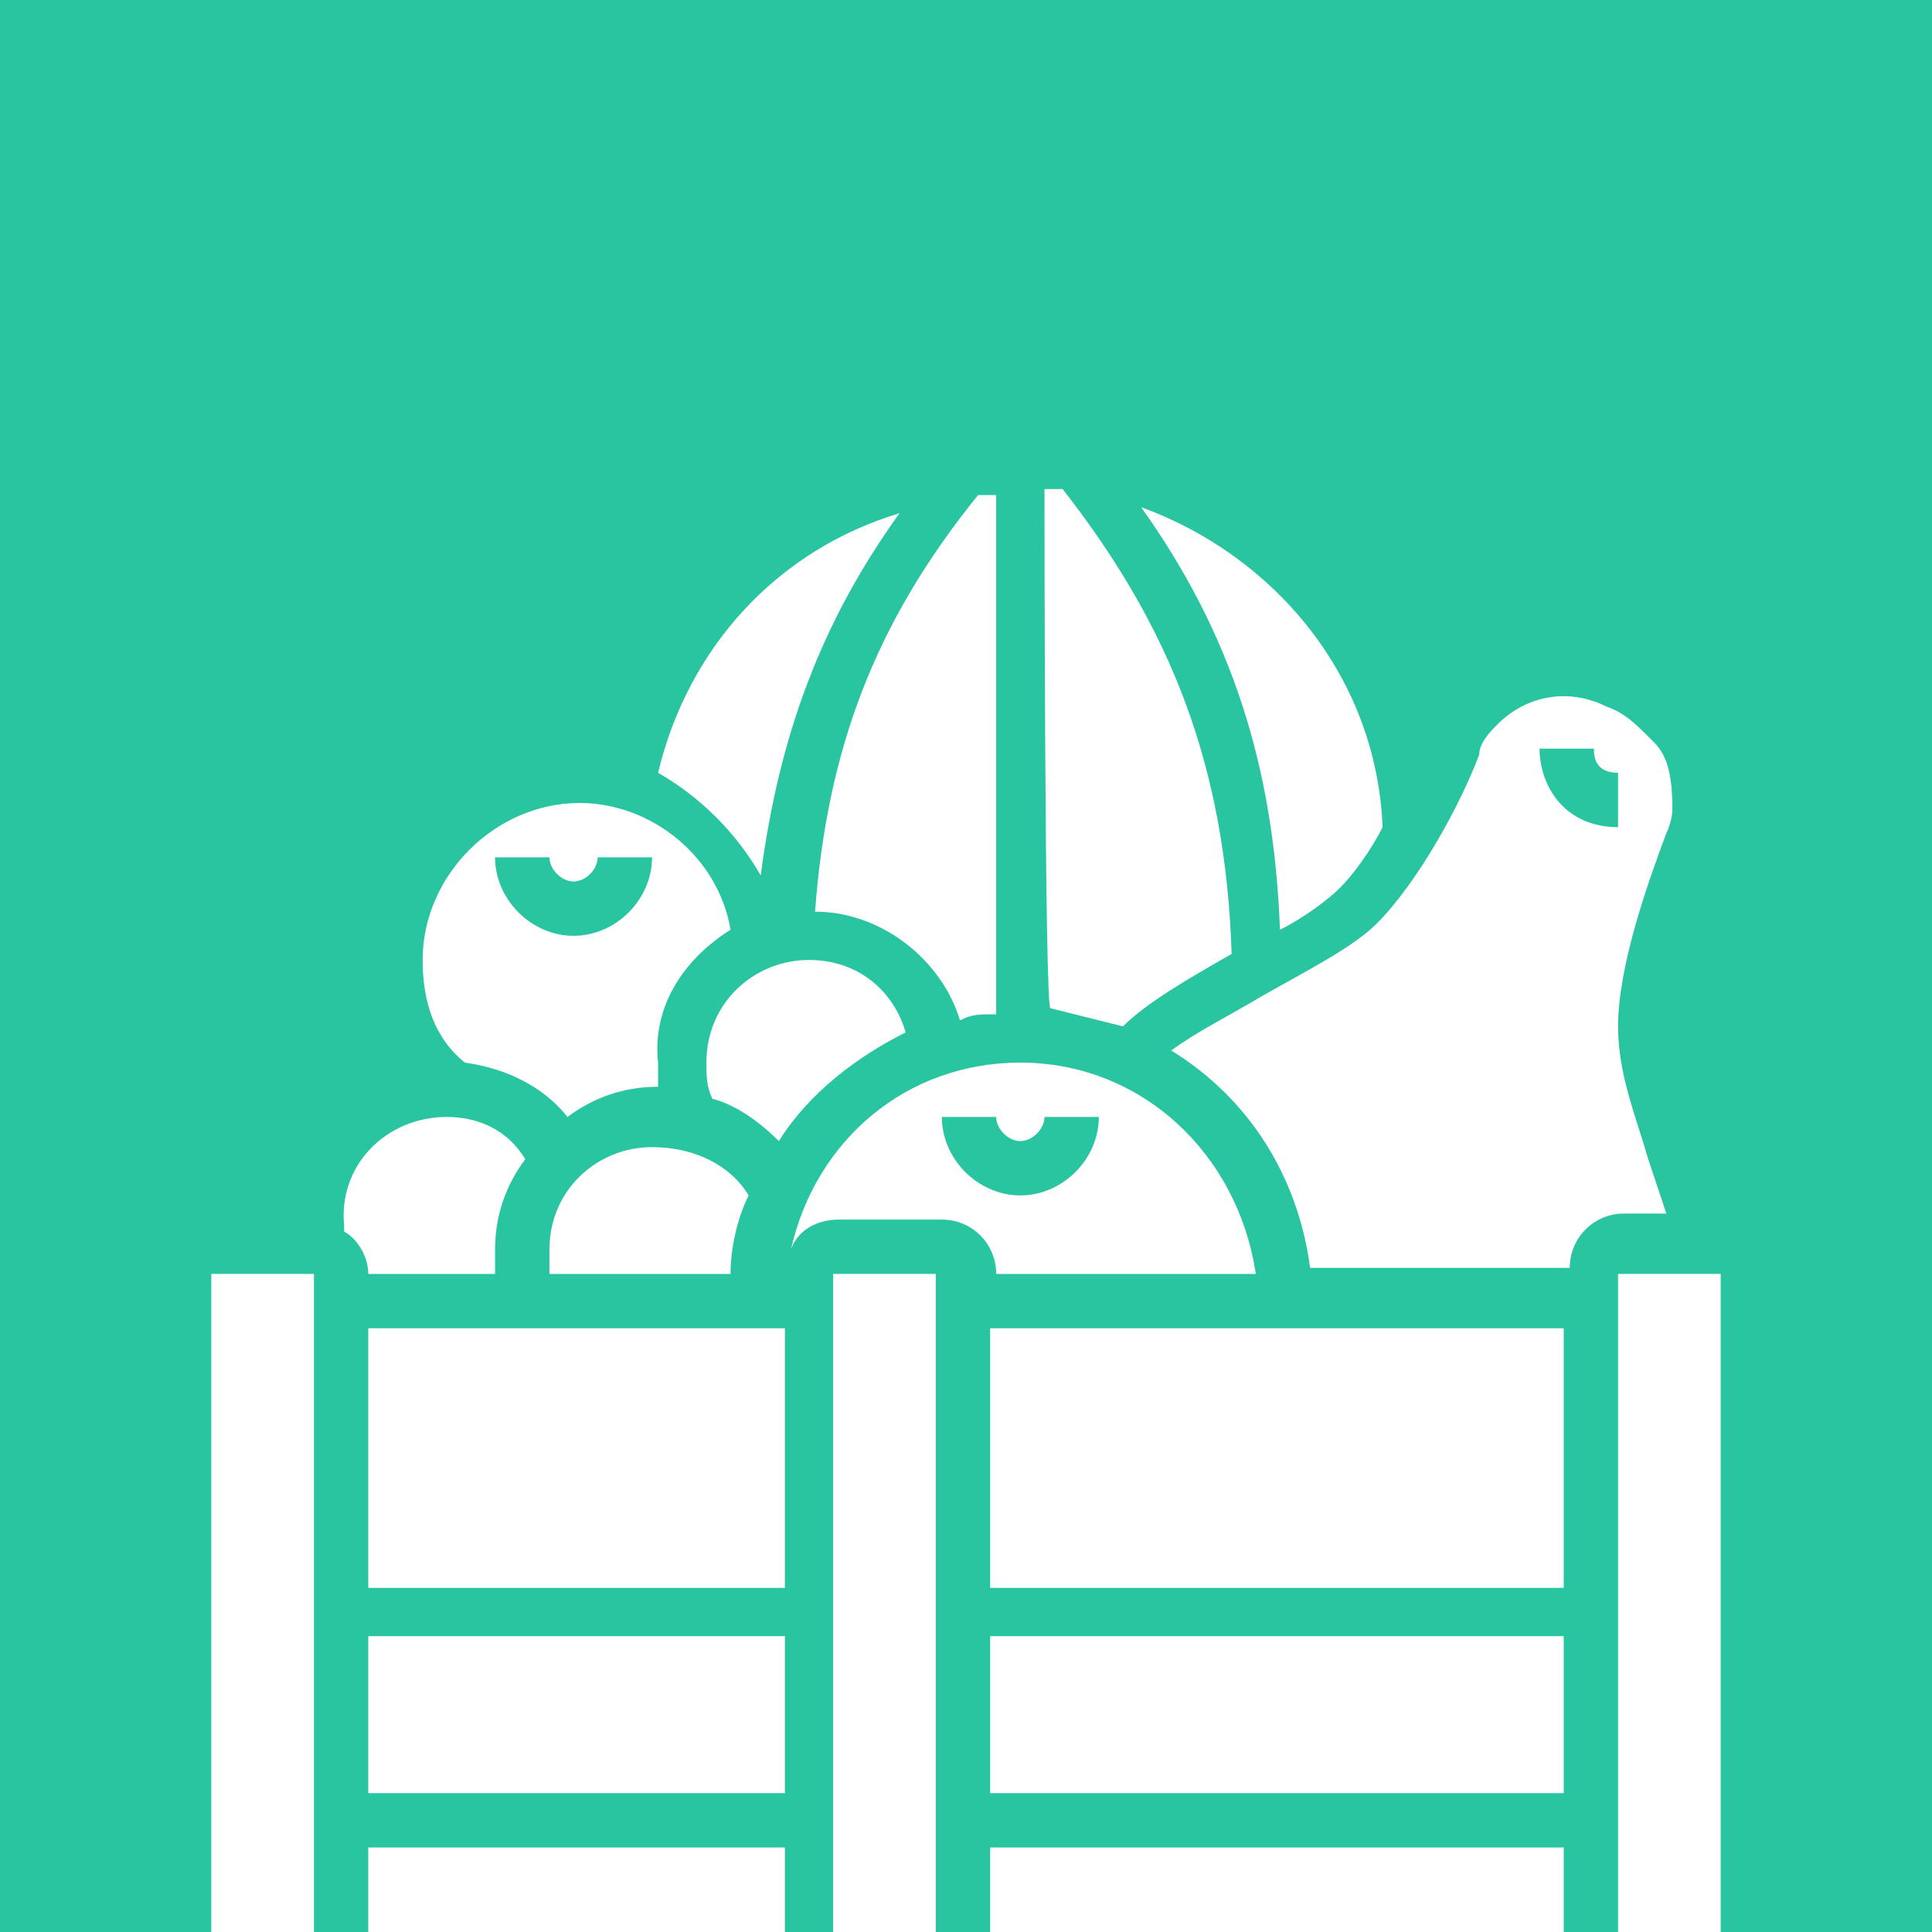
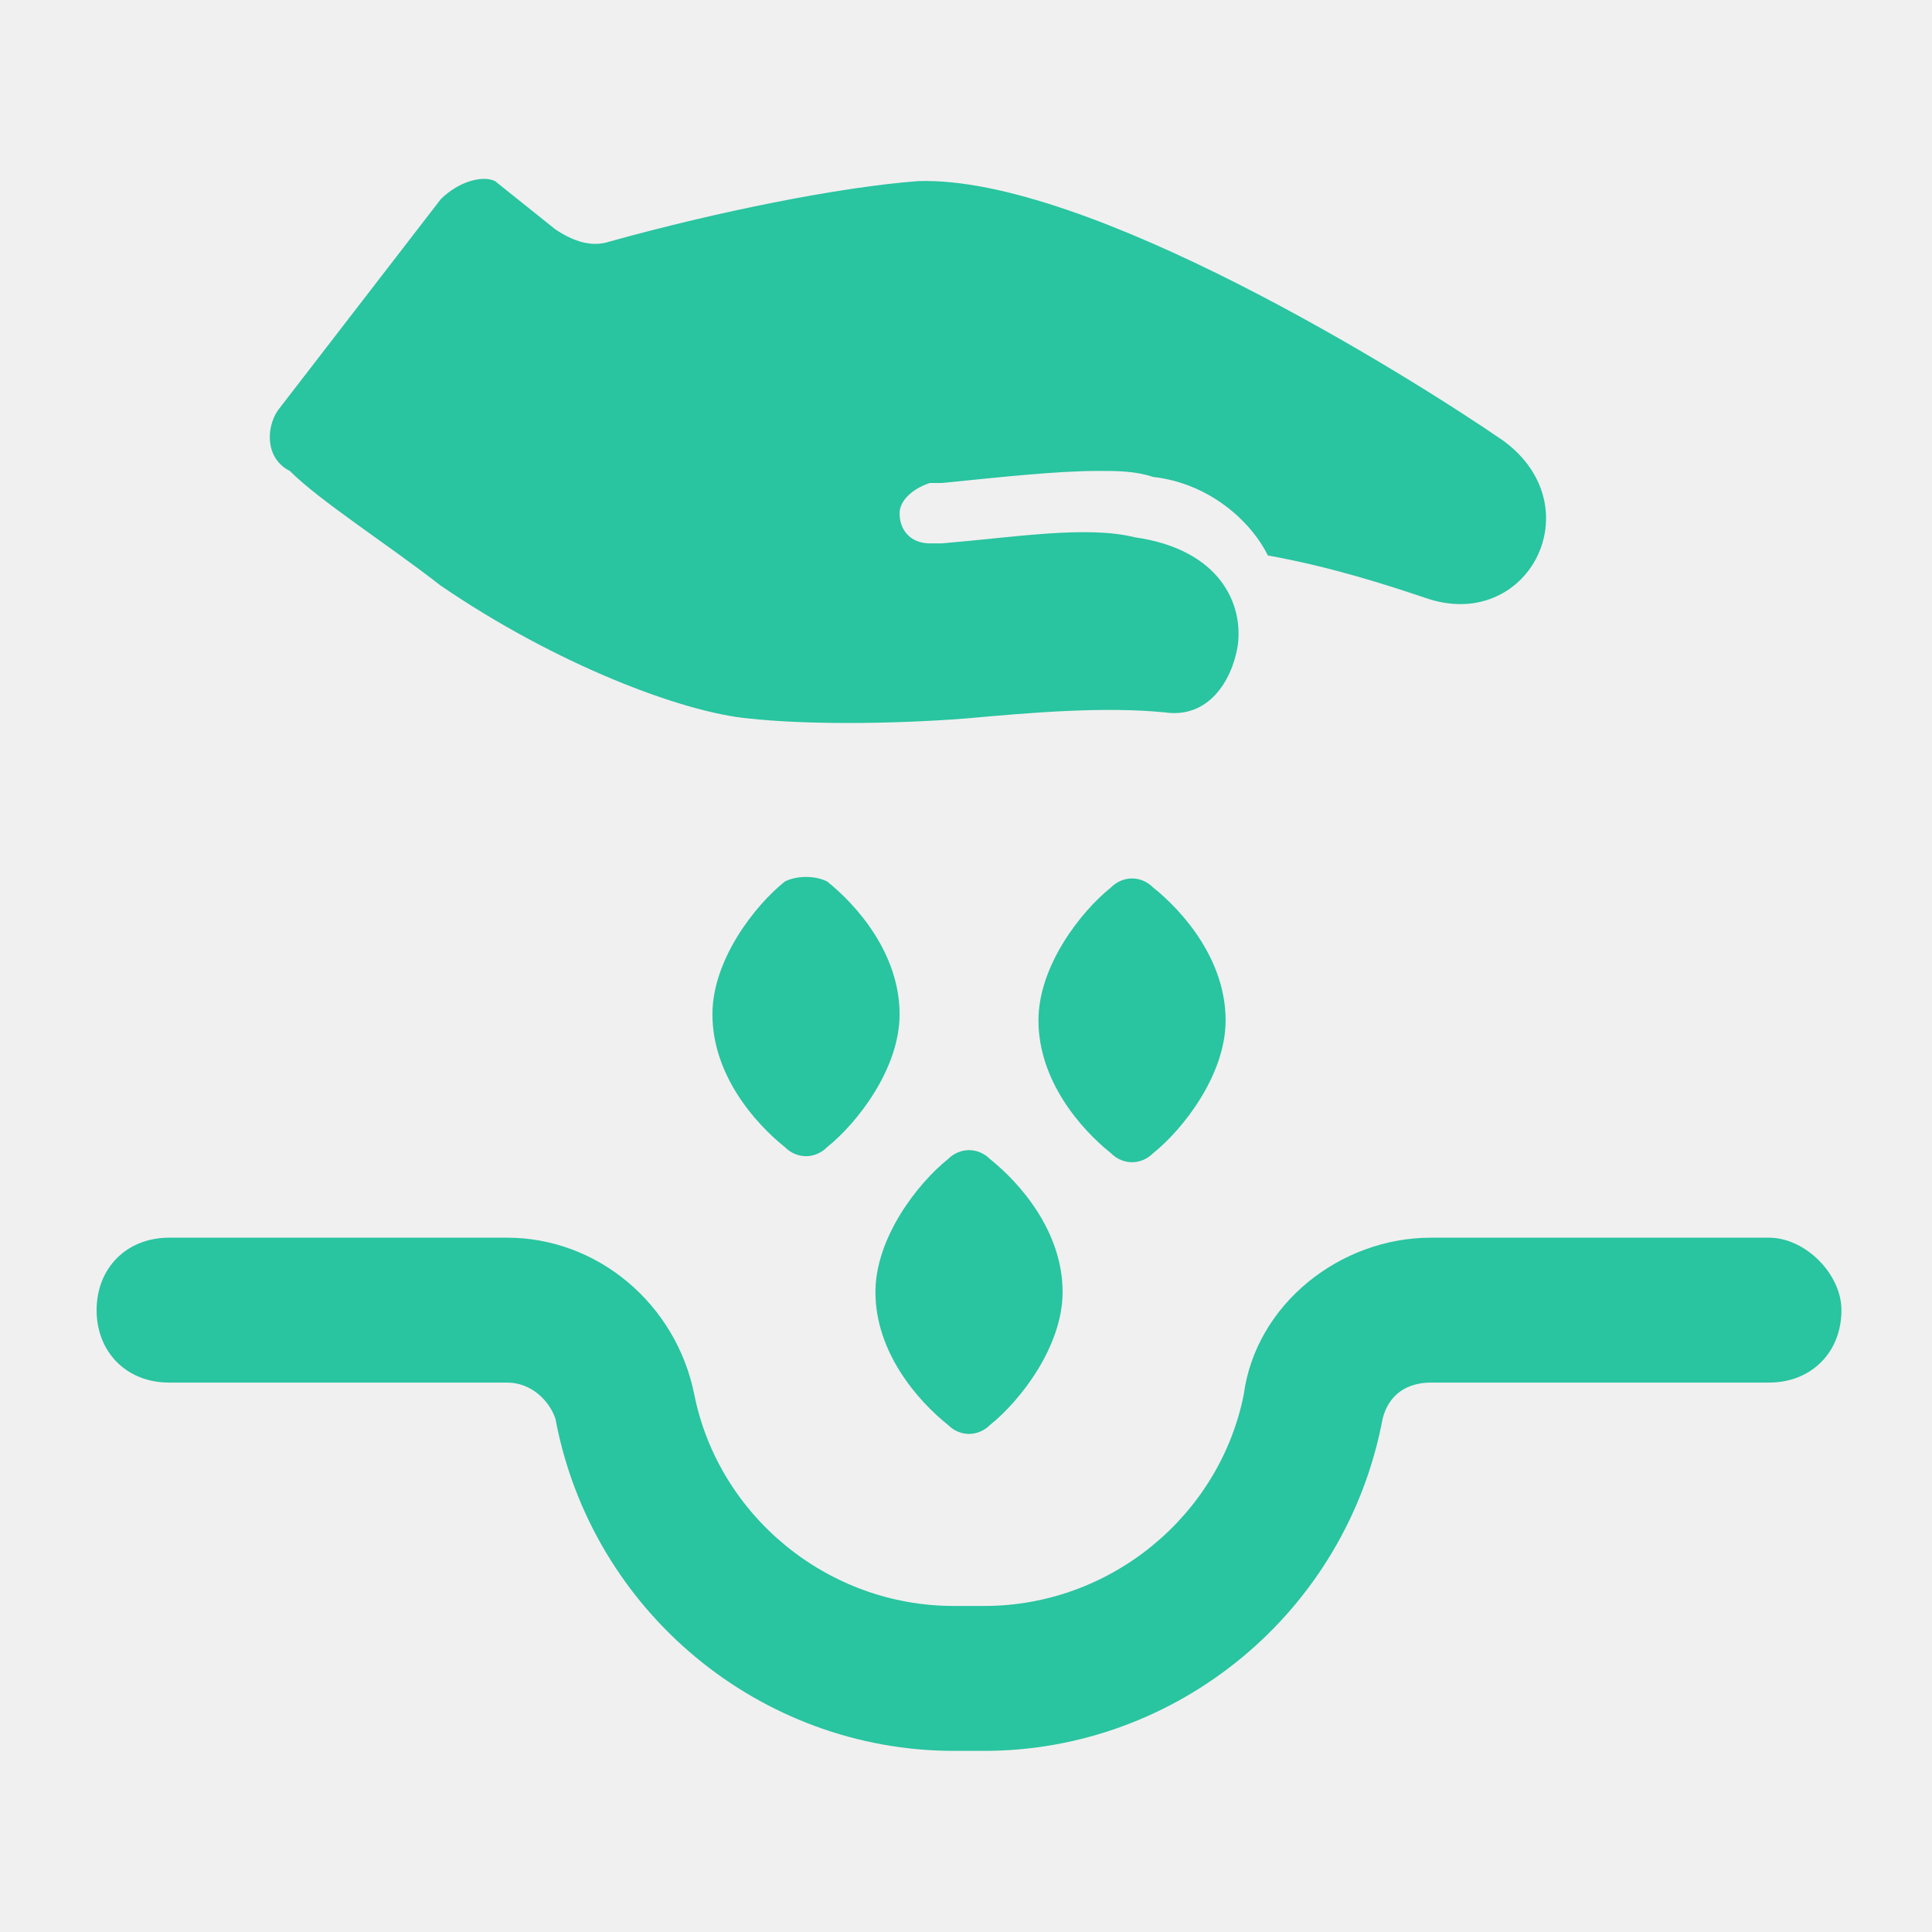
<svg xmlns="http://www.w3.org/2000/svg" version="1.1" id="home" x="0px" y="0px" viewBox="0 0 32 32" style="enable-background:new 0 0 32 32;" xml:space="preserve">
  <style type="text/css">
	.st0{fill:#29C4A0;}
- 	.st1{fill:#FFFFFF;}
</style>
  <g>
-     <path class="st0" d="M48.6-27.1l-4.2-7h-8.3l-4.2,7l4.2,7h8.3L48.6-27.1z M42.2-25.9l-0.6,0.6v3.2H39v-3.2l-0.6-0.6v-2.6   c0-0.7,0.6-1.3,1.3-1.3h0.6c-0.7,0-1.3-0.6-1.3-1.3s0.6-1.3,1.3-1.3c0.7,0,1.3,0.6,1.3,1.3s-0.6,1.3-1.3,1.3h0.6   c0.7,0,1.3,0.6,1.3,1.3V-25.9z" />
-     <path class="st0" d="M36.1-4.8h8.3l4.2-7l-4.2-7h-8.3l-4.2,7L36.1-4.8z M36.2-14c0.7-0.6,2.2-0.3,3.3,0.7c0.3,0.2,0.5,0.5,0.6,0.7   c0.1,0,0.2,0,0.4,0c0,0,0,0,0,0c0.2-0.2,0.4-0.5,0.6-0.7c1.1-1,2.6-1.3,3.3-0.7c0.7,0.6,0.4,1.9-0.8,2.9c-0.3,0.3-0.7,0.5-1.1,0.7   c0,0,0,0.1,0,0.1c0.1,0,0.1,0.1,0.2,0.1c0.7,0.6,0.8,1.5,0.3,2c-0.6,0.5-1.6,0.4-2.3-0.2c-0.2-0.1-0.3-0.3-0.4-0.4   c-0.1,0-0.2,0-0.3,0c-0.1,0.2-0.2,0.3-0.4,0.5c-0.7,0.6-1.7,0.7-2.3,0.2c-0.6-0.5-0.4-1.4,0.3-2c0.1-0.1,0.2-0.2,0.3-0.2   c-0.4-0.2-0.7-0.4-1-0.7C35.8-12.1,35.5-13.4,36.2-14z" />
-     <path class="st0" d="M18.5-19.5l4.2,7H31l4.2-7l-4.2-7h-8.3L18.5-19.5z M23-17.6l3.2-3.2v-1.6c0-0.9,0.7-1.6,1.6-1.6   s1.6,0.7,1.6,1.6h1.3v0.6h-1.3v2.2c0,0.9-0.5,1.8-1.3,2.2v2.9h-0.6V-17c-0.2,0.1-0.4,0.1-0.6,0.1v2.6h-0.6V-17L23-17.6z" />
-   </g>
-   <rect class="st0" width="32" height="32" />
-   <g>
-     <path class="st1" d="M-18.7,24.2h-0.1c-0.1-0.6-0.3-1.2-0.5-1.8c-0.3-1-0.7-2-0.7-2.9c0-1.3,0.8-3.6,1.1-4.4   c0.2-0.4,0.2-0.9,0.2-1.4c0-0.8-0.1-1.9-0.9-2.7l-0.1-0.1c-0.4-0.4-0.9-0.8-1.4-1c-0.5-0.3-1.1-0.4-1.7-0.4c-1,0-2,0.4-2.7,1.1   c-0.3,0.3-0.6,0.7-0.8,1.2c0,0.1-0.1,0.2-0.1,0.3c-1.1-4.6-5.4-7.9-10.4-7.9c-5.1,0-9.4,3.4-10.5,8.1c-0.3,0-0.6-0.1-0.9-0.1   c-3,0-5.4,2.4-5.4,5.4c0,1,0.3,2,0.8,2.9c-1.6,0.5-2.8,2-2.8,3.8h-2c-0.7,0-1.3,0.6-1.3,1.3v20.1h4.7h0.7h10.7h0.7h4h0.7h14.8h0.7   h4.7V25.6C-17.4,24.8-18,24.2-18.7,24.2z M-25,12.3c0.1-0.3,0.3-0.5,0.5-0.8c0.7-0.7,1.9-0.9,2.8-0.5c0.4,0.2,0.8,0.5,1.1,0.8   l0.1,0.1c0.3,0.4,0.5,0.9,0.5,1.7c0,0.3-0.1,0.6-0.2,0.9c-0.4,1.2-1.2,3.4-1.2,4.9c0,1.1,0.4,2.3,0.7,3.4c0.2,0.5,0.3,1,0.4,1.4   h-1.2c-0.7,0-1.3,0.6-1.3,1.3h-6.7c-0.2-2.4-1.6-4.4-3.5-5.6c0.6-0.5,1.5-1,2.4-1.4c1.2-0.6,2.3-1.2,3-1.9   C-26.6,15.6-25.5,13.5-25,12.3z M-37.5,35h14.8v4h-14.8V35z M-37.5,33.6v-6.7h14.8v6.7H-37.5z M-53.6,35h10.7v4h-10.7V35z    M-53.6,33.6v-6.7h10.7v6.7H-53.6z M-48.9,24.9c0-1.5,1.2-2.7,2.7-2.7c1.1,0,2,0.5,2.5,1.3c-0.3,0.6-0.4,1.3-0.5,2.1h-4.6   C-48.9,25.4-48.9,25.1-48.9,24.9z M-43,22.2c-0.5-0.5-1-0.9-1.7-1.1c-0.1-0.3-0.2-0.6-0.2-0.9c0-1.5,1.2-2.7,2.7-2.7   c1.2,0,2.2,0.8,2.6,1.9C-41,20-42.2,21-43,22.2z M-38.3,19c-0.5-1.6-2-2.8-3.8-2.8c0.3-4.1,1.6-7.4,4.2-10.7c0.1,0,0.3,0,0.4,0   v13.4C-37.8,18.9-38.1,19-38.3,19z M-36.1,5.5c0.1,0,0.3,0,0.4,0c2.9,3.5,4.2,7.2,4.3,12c-1.1,0.6-2.2,1.2-2.8,1.8   c-0.6-0.2-1.2-0.4-1.9-0.4C-36.1,18.9-36.1,5.5-36.1,5.5z M-27.4,14.1c-0.4,0.6-0.8,1.2-1.1,1.6c-0.3,0.3-0.9,0.7-1.6,1.1   c-0.2-4.2-1.3-7.6-3.6-10.8C-30.2,7.1-27.6,10.3-27.4,14.1z M-39.9,6c-2,2.8-3.1,5.8-3.5,9.2c-0.6-1.1-1.5-2.1-2.7-2.6   C-45.4,9.5-43,7-39.9,6z M-48.2,13.5c2,0,3.6,1.4,4,3.3c-1.2,0.7-1.9,2-1.9,3.4c0,0.2,0,0.5,0.1,0.7c0,0,0,0-0.1,0   c-0.9,0-1.7,0.3-2.3,0.7c-0.7-0.8-1.6-1.3-2.7-1.4c-0.7-0.7-1.1-1.7-1.1-2.7C-52.2,15.3-50.4,13.5-48.2,13.5z M-51.6,21.6   c0.8,0,1.6,0.4,2.1,1c-0.5,0.7-0.8,1.5-0.8,2.3c0,0.2,0,0.5,0.1,0.7h-3.4c0-0.5-0.3-0.9-0.7-1.1c0-0.1,0-0.1,0-0.2   C-54.3,22.8-53.1,21.6-51.6,21.6z M-54.9,44.4h-2.7V25.6h2.7V44.4z M-53.6,44.4v-4h10.7v4H-53.6z M-38.8,44.4h-2.7V25.6h2.7V44.4z    M-38.8,24.2h-2.7c-0.5,0-1,0.3-1.2,0.8c0.6-2.7,3-4.8,5.9-4.8c3.1,0,5.7,2.4,6,5.4h-6.7C-37.5,24.8-38.1,24.2-38.8,24.2z    M-37.5,44.4v-4h14.8v4H-37.5z M-18.7,44.4h-2.7V25.6h2.7V44.4z" />
-     <path class="st1" d="M-46.2,28.3h-4c-1.1,0-2,0.9-2,2c0,1.1,0.9,2,2,2h0.7v-1.3h-0.7c-0.4,0-0.7-0.3-0.7-0.7s0.3-0.7,0.7-0.7h4   c0.4,0,0.7,0.3,0.7,0.7s-0.3,0.7-0.7,0.7h-0.7v1.3h0.7c1.1,0,2-0.9,2-2C-44.2,29.2-45.1,28.3-46.2,28.3z" />
-     <path class="st1" d="M-34.8,21.6h-1.3c0,0.4-0.3,0.7-0.7,0.7c-0.4,0-0.7-0.3-0.7-0.7h-1.3c0,1.1,0.9,2,2,2   C-35.7,23.6-34.8,22.7-34.8,21.6z" />
-     <path class="st1" d="M-48.2,16.9c1.1,0,2-0.9,2-2h-1.3c0,0.4-0.3,0.7-0.7,0.7c-0.4,0-0.7-0.3-0.7-0.7h-1.3   C-50.2,16-49.3,16.9-48.2,16.9z" />
-     <path class="st1" d="M-21.4,14.2v-1.3c-0.6,0-0.7-0.6-0.7-0.7h-1.3C-23.4,13.2-22.7,14.2-21.4,14.2z" />
-   </g>
-   <g>
-     <g>
-       <rect x="16.4" y="27.1" class="st1" width="9.5" height="2.6" />
-       <rect x="16.4" y="22" class="st1" width="9.5" height="4.3" />
-       <rect x="6.1" y="27.1" class="st1" width="6.9" height="2.6" />
-       <rect x="6.1" y="22" class="st1" width="6.9" height="4.3" />
-       <rect x="3.5" y="21.1" class="st1" width="1.7" height="12.1" />
-       <rect x="6.1" y="30.6" class="st1" width="6.9" height="2.6" />
-       <rect x="13.8" y="21.1" class="st1" width="1.7" height="12.1" />
-       <rect x="16.4" y="30.6" class="st1" width="9.5" height="2.6" />
-       <rect x="26.8" y="21.1" class="st1" width="1.7" height="12.1" />
-     </g>
-     <g>
-       <path class="st1" d="M9.1,20.7c0-1,0.8-1.7,1.7-1.7c0.7,0,1.3,0.3,1.6,0.8c-0.2,0.4-0.3,0.9-0.3,1.3h-3C9.1,21,9.1,20.8,9.1,20.7z    " />
-       <path class="st1" d="M12.9,18.9c-0.3-0.3-0.7-0.6-1.1-0.7c-0.1-0.2-0.1-0.4-0.1-0.6c0-1,0.8-1.7,1.7-1.7c0.8,0,1.4,0.5,1.6,1.2    C14.2,17.5,13.4,18.1,12.9,18.9z" />
-       <path class="st1" d="M15.9,16.9c-0.3-1-1.3-1.8-2.4-1.8c0.2-2.7,1-4.8,2.7-6.9c0.1,0,0.2,0,0.3,0v8.6    C16.2,16.8,16.1,16.8,15.9,16.9z" />
-       <path class="st1" d="M17.3,8.1c0.1,0,0.2,0,0.3,0c1.8,2.3,2.7,4.6,2.8,7.7c-0.7,0.4-1.4,0.8-1.8,1.2c-0.4-0.1-0.8-0.2-1.2-0.3    C17.3,16.8,17.3,8.1,17.3,8.1z" />
-       <path class="st1" d="M22.9,13.7c-0.2,0.4-0.5,0.8-0.7,1c-0.2,0.2-0.6,0.5-1,0.7c-0.1-2.7-0.8-4.9-2.3-7    C21.1,9.2,22.8,11.2,22.9,13.7z" />
-       <path class="st1" d="M14.9,8.5c-1.3,1.8-2,3.7-2.3,6c-0.4-0.7-1-1.3-1.7-1.7C11.4,10.7,12.9,9.1,14.9,8.5z" />
-       <path class="st1" d="M7.4,18.5c0.5,0,1,0.2,1.3,0.7c-0.3,0.4-0.5,0.9-0.5,1.5c0,0.1,0,0.3,0,0.4H6.1c0-0.3-0.2-0.6-0.4-0.7    c0,0,0-0.1,0-0.1C5.6,19.3,6.4,18.5,7.4,18.5z" />
-       <path class="st1" d="M16.9,17.6c-1.9,0-3.4,1.3-3.8,3.1c0.1-0.3,0.4-0.5,0.8-0.5h1.7c0.5,0,0.9,0.4,0.9,0.9h4.3    C20.5,19.1,18.9,17.6,16.9,17.6z M16.9,19.8c-0.7,0-1.3-0.6-1.3-1.3h0.9c0,0.2,0.2,0.4,0.4,0.4c0.2,0,0.4-0.2,0.4-0.4h0.9    C18.2,19.2,17.6,19.8,16.9,19.8z" />
-       <path class="st1" d="M12.1,15.4c-0.2-1.2-1.3-2.1-2.5-2.1c-1.4,0-2.6,1.2-2.6,2.6c0,0.7,0.2,1.3,0.7,1.7c0.7,0.1,1.3,0.4,1.7,0.9    c0.4-0.3,0.9-0.5,1.5-0.5c0,0,0,0,0,0c0-0.1,0-0.3,0-0.4C10.8,16.7,11.3,15.9,12.1,15.4z M9.5,15.5c-0.7,0-1.3-0.6-1.3-1.3h0.9    c0,0.2,0.2,0.4,0.4,0.4c0.2,0,0.4-0.2,0.4-0.4h0.9C10.8,14.9,10.2,15.5,9.5,15.5z" />
-       <path class="st1" d="M27.7,13.4c0-0.6-0.1-0.9-0.3-1.1l-0.1-0.1c-0.2-0.2-0.4-0.4-0.7-0.5c-0.6-0.3-1.3-0.2-1.8,0.3    c-0.1,0.1-0.3,0.3-0.3,0.5c-0.3,0.8-1,2.1-1.7,2.8c-0.4,0.4-1.2,0.8-1.9,1.2c-0.5,0.3-1.1,0.6-1.5,0.9c1.3,0.8,2.1,2.1,2.3,3.6    h4.3c0-0.5,0.4-0.9,0.9-0.9h0.7c-0.1-0.3-0.2-0.6-0.3-0.9c-0.2-0.7-0.5-1.4-0.5-2.2c0-1,0.5-2.4,0.8-3.2    C27.6,13.8,27.7,13.6,27.7,13.4z M26.8,13.7c-0.9,0-1.3-0.7-1.3-1.3h0.9c0,0.1,0,0.4,0.4,0.4V13.7z" />
-     </g>
+     <path class="st0" d="M7.3,9.7c1.9,1.3,4,2.1,5.1,2.2c0.9,0.1,2.3,0.1,3.6,0c1.1-0.1,2.3-0.2,3.3-0.1c0.7,0.1,1.1-0.5,1.2-1.1   c0.1-0.7-0.3-1.6-1.7-1.8c-0.8-0.2-2,0-3.2,0.1c-0.1,0-0.2,0-0.2,0c-0.3,0-0.5-0.2-0.5-0.5c0-0.2,0.2-0.4,0.5-0.5   c0.1,0,0.1,0,0.2,0c1-0.1,1.9-0.2,2.6-0.2c0.3,0,0.6,0,0.9,0.1C20,8,20.7,8.6,21,9.2c1.1,0.2,2,0.5,2.6,0.7   c1.7,0.6,2.8-1.5,1.3-2.6c-1.6-1.1-6.9-4.4-9.7-4.3c-1.3,0.1-3.3,0.5-5.1,1c-0.3,0.1-0.6,0-0.9-0.2l-1-0.8C8,2.9,7.6,3,7.3,3.3   L4.6,6.8c-0.2,0.3-0.2,0.8,0.2,1C5.3,8.3,6.4,9,7.3,9.7z" />
+     <path class="st0" d="M29.3,20.5h-5.6c-1.5,0-2.9,1.1-3.1,2.6c-0.4,2-2.2,3.5-4.3,3.5h-0.5c-2.1,0-3.9-1.5-4.3-3.5   c-0.3-1.5-1.6-2.6-3.1-2.6H2.8c-0.7,0-1.2,0.5-1.2,1.2c0,0.7,0.5,1.2,1.2,1.2h5.6c0.4,0,0.7,0.3,0.8,0.6c0.6,3.2,3.4,5.5,6.6,5.5   h0.5c3.2,0,6-2.3,6.6-5.5c0.1-0.4,0.4-0.6,0.8-0.6h5.6c0.7,0,1.2-0.5,1.2-1.2C30.5,21.1,29.9,20.5,29.3,20.5z" />
+     <path class="st0" d="M16.4,23.6c0.5-0.4,1.2-1.3,1.2-2.2c0-1-0.7-1.8-1.2-2.2c-0.2-0.2-0.5-0.2-0.7,0c-0.5,0.4-1.2,1.3-1.2,2.2   c0,1,0.7,1.8,1.2,2.2C15.9,23.8,16.2,23.8,16.4,23.6z" />
+     <path class="st0" d="M19.1,19.1c0.5-0.4,1.2-1.3,1.2-2.2c0-1-0.7-1.8-1.2-2.2c-0.2-0.2-0.5-0.2-0.7,0c-0.5,0.4-1.2,1.3-1.2,2.2   c0,1,0.7,1.8,1.2,2.2C18.6,19.3,18.9,19.3,19.1,19.1z" />
+     <path class="st0" d="M13,14.6c-0.5,0.4-1.2,1.3-1.2,2.2c0,1,0.7,1.8,1.2,2.2c0.2,0.2,0.5,0.2,0.7,0c0.5-0.4,1.2-1.3,1.2-2.2   c0-1-0.7-1.8-1.2-2.2C13.5,14.5,13.2,14.5,13,14.6z" />
  </g>
</svg>
